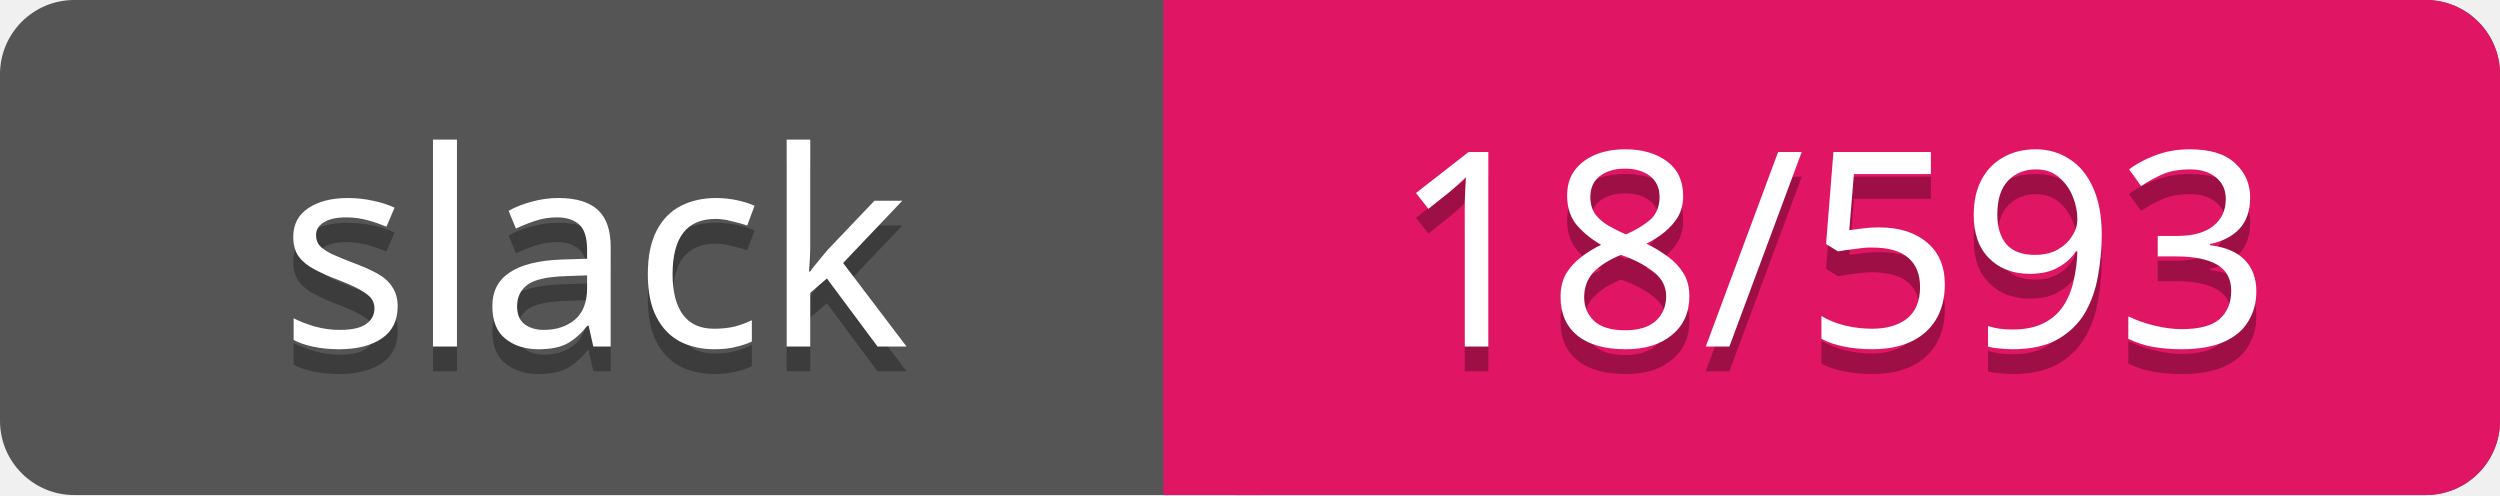
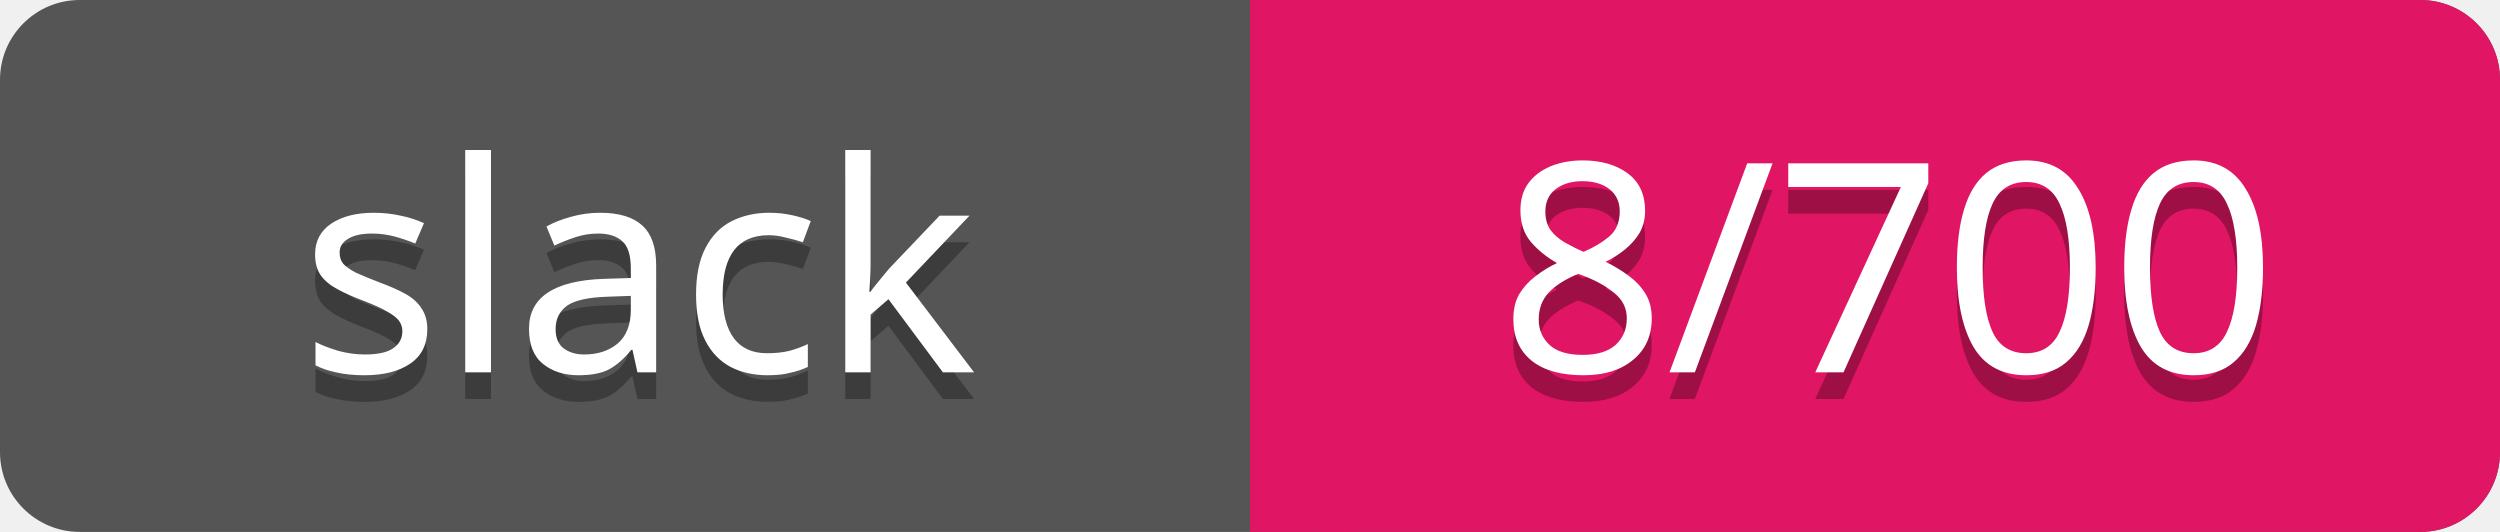
- <svg xmlns="http://www.w3.org/2000/svg" width="101" height="20">
-   <rect rx="3" width="101" height="20" fill="#555" />
-   <rect rx="3" x="47" width="54" height="20" fill="#E01563" />
+ <svg xmlns="http://www.w3.org/2000/svg" width="94" height="20">
+   <rect rx="3" width="94" height="20" fill="#555" />
+   <rect rx="3" x="47" width="47" height="20" fill="#E01563" />
  <path d="M47 0h4v20h-4z" fill="#E01563" />
  <g text-anchor="middle" font-family="Verdana" font-size="11">
    <text fill="#010101" fill-opacity=".3" x="24" y="15">slack</text>
    <text fill="#fff" x="24" y="14">slack</text>
-     <text fill="#010101" fill-opacity=".3" x="74" y="15">18/593</text>
-     <text fill="#fff" x="74" y="14">18/593</text>
+     <text fill="#010101" fill-opacity=".3" x="71" y="15">8/700</text>
+     <text fill="#fff" x="71" y="14">8/700</text>
  </g>
</svg>
